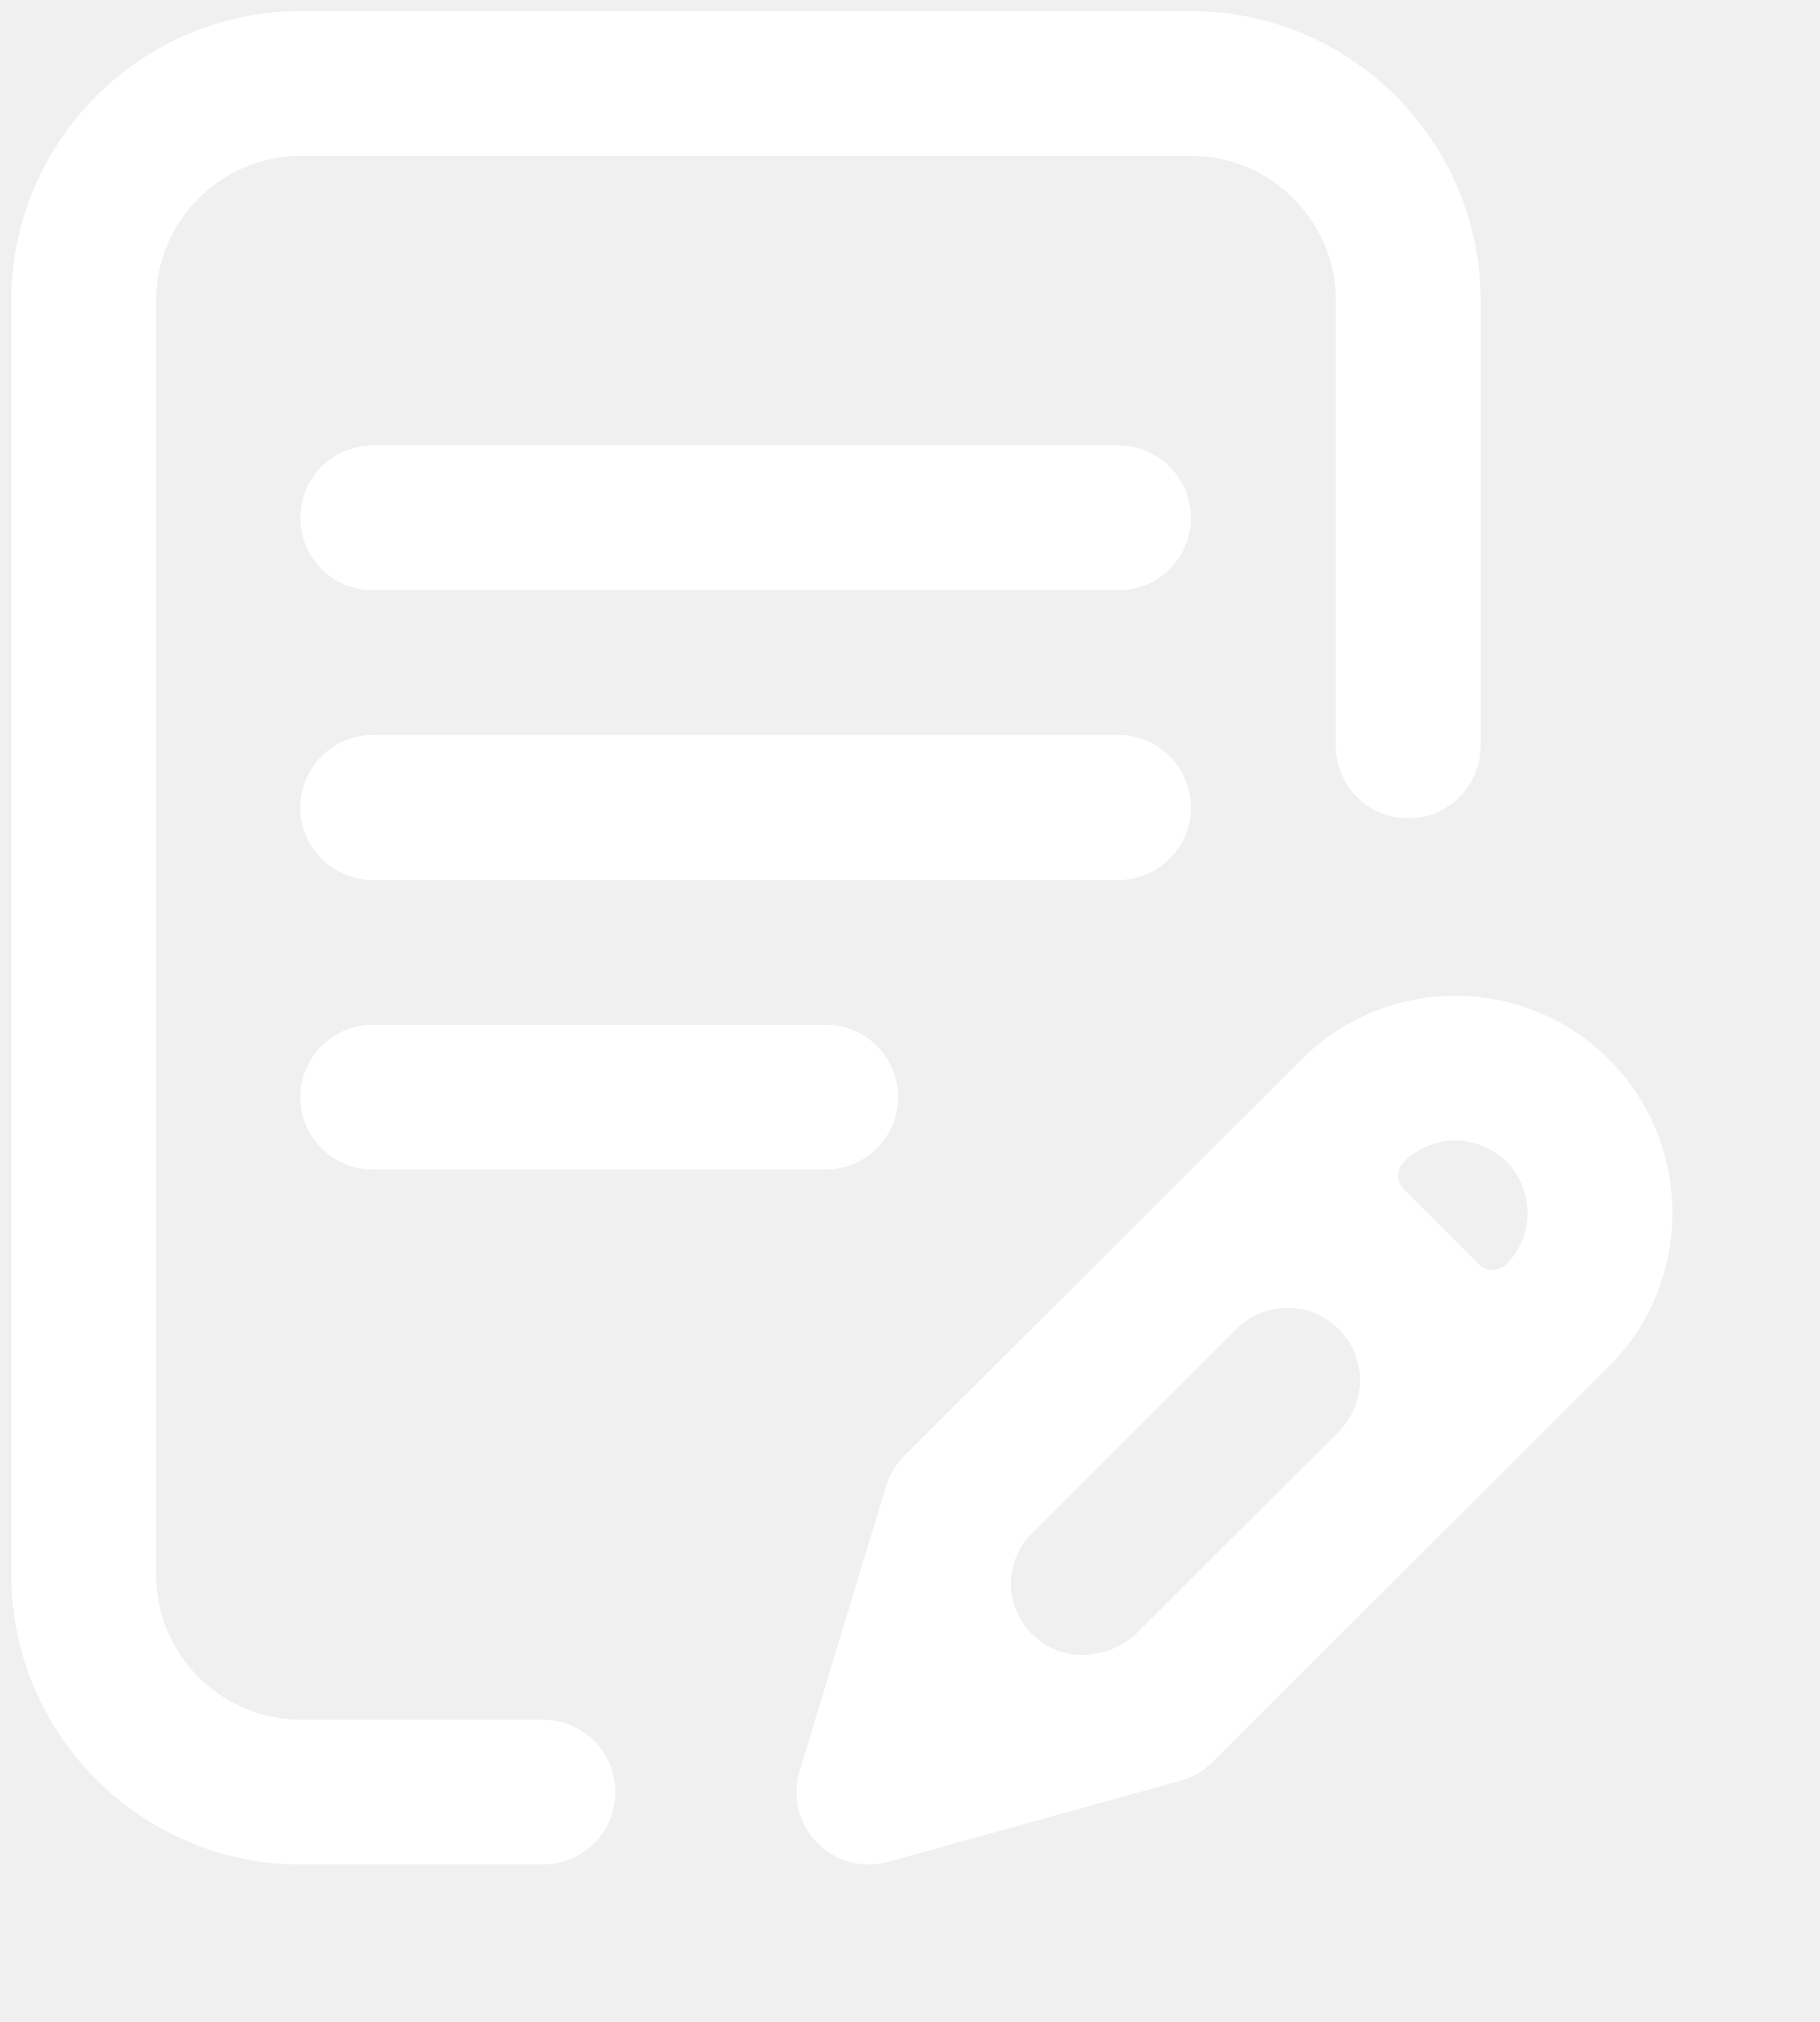
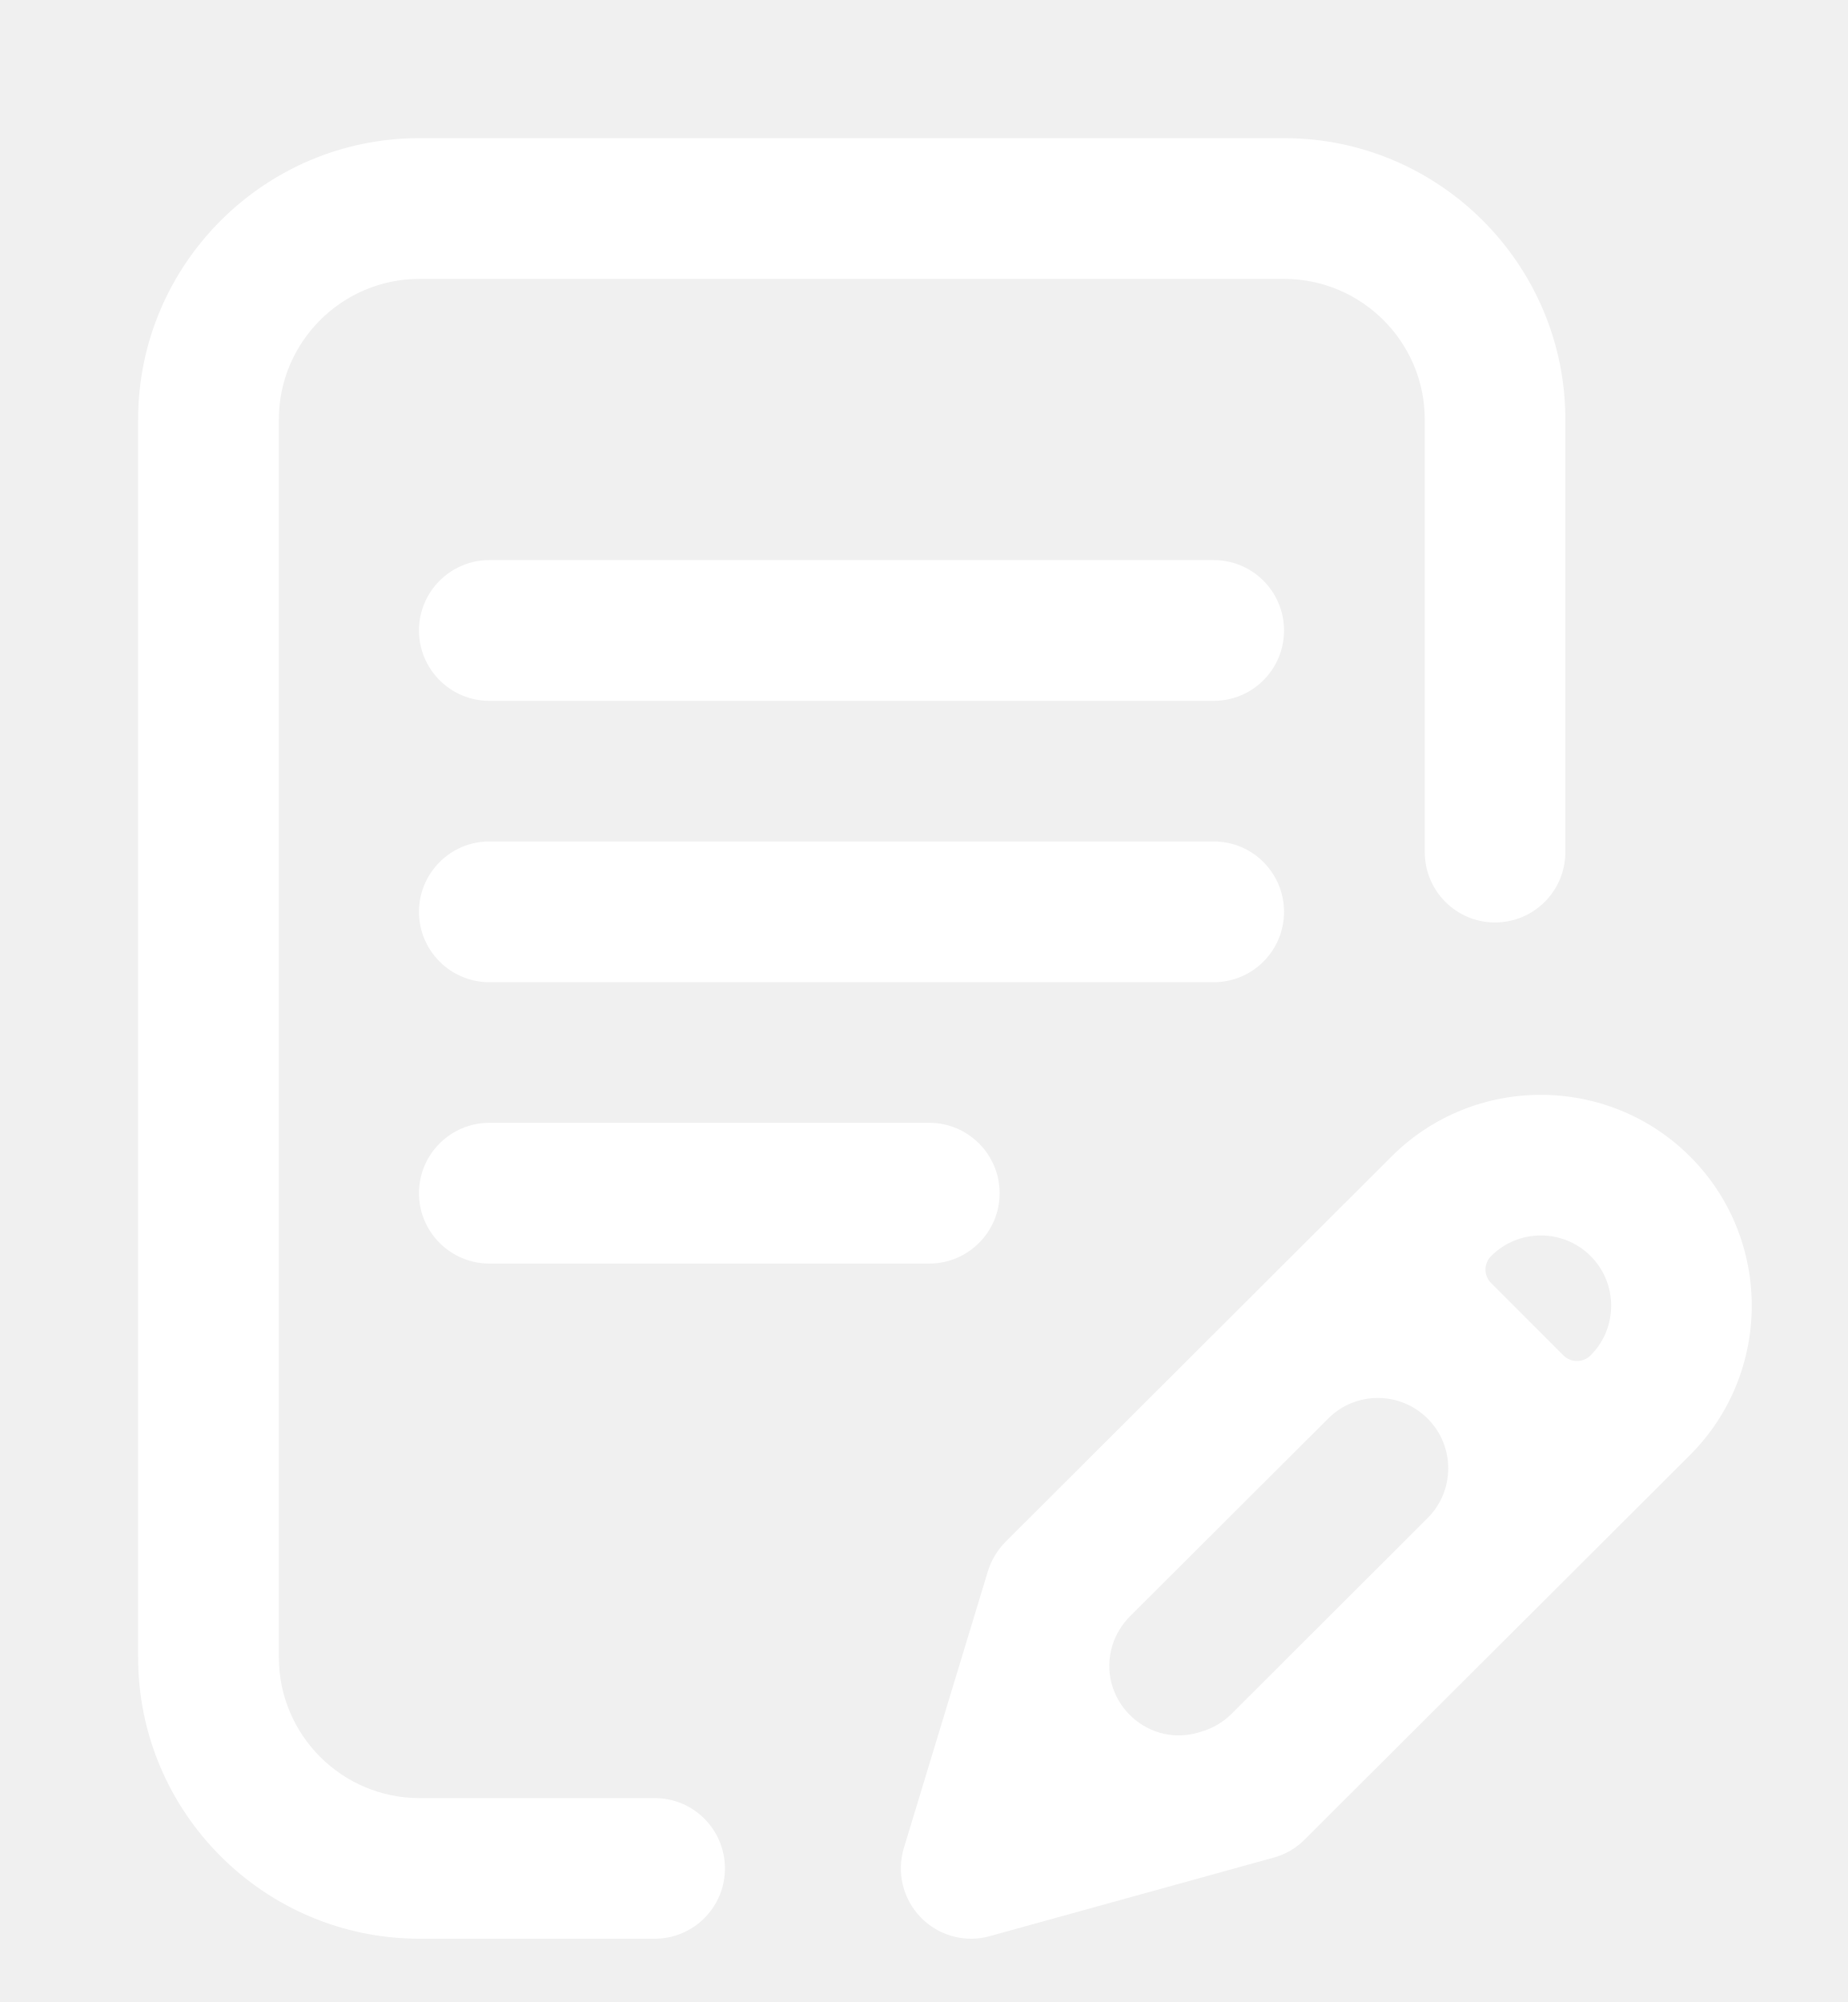
- <svg xmlns="http://www.w3.org/2000/svg" width="9" height="10" viewBox="0 0 9 10" fill="none">
-   <path d="M5.889 3.994C5.889 3.796 5.729 3.635 5.531 3.635H1.843C1.646 3.635 1.485 3.796 1.485 3.994C1.485 4.191 1.646 4.352 1.843 4.352H5.531C5.729 4.352 5.889 4.191 5.889 3.994Z" fill="white" />
-   <path d="M1.843 5.068C1.646 5.068 1.485 5.228 1.485 5.426C1.485 5.623 1.646 5.784 1.843 5.784H4.083C4.281 5.784 4.441 5.623 4.441 5.426C4.441 5.228 4.281 5.068 4.083 5.068H1.843Z" fill="white" />
-   <path d="M2.685 8.505H1.488C1.093 8.505 0.772 8.183 0.772 7.789V1.487C0.772 1.092 1.093 0.771 1.488 0.771H5.89C6.284 0.771 6.606 1.092 6.606 1.487V3.689C6.606 3.887 6.766 4.047 6.964 4.047C7.161 4.047 7.322 3.887 7.322 3.689V1.487C7.322 0.698 6.679 0.055 5.89 0.055H1.488C0.698 0.055 0.056 0.698 0.056 1.487V7.789C0.056 8.578 0.698 9.221 1.488 9.221H2.685C2.883 9.221 3.043 9.06 3.043 8.863C3.043 8.665 2.883 8.505 2.685 8.505Z" fill="white" />
-   <path d="M7.956 5.239C7.537 4.82 6.856 4.82 6.437 5.239L4.472 7.2C4.43 7.242 4.399 7.293 4.382 7.349L3.954 8.759C3.916 8.884 3.949 9.019 4.04 9.113C4.109 9.183 4.201 9.221 4.297 9.221C4.328 9.221 4.361 9.216 4.392 9.208L5.837 8.807C5.897 8.791 5.951 8.759 5.995 8.716L7.956 6.758C8.375 6.339 8.375 5.658 7.956 5.239ZM5.623 8.075C5.579 8.119 5.524 8.151 5.463 8.168L5.448 8.172C5.179 8.247 4.934 7.995 5.015 7.728C5.032 7.673 5.063 7.622 5.104 7.581L6.114 6.573C6.254 6.433 6.481 6.433 6.62 6.573C6.76 6.713 6.76 6.94 6.62 7.08L5.623 8.075ZM7.45 6.251C7.412 6.29 7.35 6.29 7.311 6.251L6.943 5.883C6.905 5.845 6.905 5.783 6.943 5.745C7.083 5.606 7.31 5.606 7.45 5.745C7.589 5.885 7.589 6.112 7.45 6.251Z" fill="white" />
-   <path d="M5.531 2.203H1.843C1.646 2.203 1.485 2.364 1.485 2.561C1.485 2.759 1.646 2.919 1.843 2.919H5.531C5.729 2.919 5.889 2.759 5.889 2.561C5.889 2.364 5.729 2.203 5.531 2.203Z" fill="white" />
+ <svg xmlns="http://www.w3.org/2000/svg" width="12" height="13" viewBox="0 0 12 13" fill="none">
+   <path d="M8.339 5.921C8.339 5.669 8.135 5.464 7.882 5.464H3.178C2.926 5.464 2.721 5.669 2.721 5.921C2.721 6.173 2.926 6.378 3.178 6.378H7.882C8.135 6.378 8.339 6.173 8.339 5.921Z" fill="white" />
+   <path d="M3.178 7.291C2.926 7.291 2.721 7.496 2.721 7.748C2.721 8 2.926 8.205 3.178 8.205H6.035C6.287 8.205 6.492 8 6.492 7.748C6.492 7.496 6.287 7.291 6.035 7.291H3.178Z" fill="white" />
+   <path d="M4.252 11.676H2.724C2.221 11.676 1.811 11.266 1.811 10.762V2.724C1.811 2.221 2.221 1.811 2.724 1.811H8.339C8.843 1.811 9.253 2.221 9.253 2.724V5.533C9.253 5.785 9.457 5.99 9.709 5.99C9.962 5.99 10.166 5.785 10.166 5.533V2.724C10.166 1.717 9.347 0.897 8.339 0.897H2.724C1.717 0.897 0.897 1.717 0.897 2.724V10.762C0.897 11.77 1.717 12.589 2.724 12.589H4.252C4.504 12.589 4.708 12.385 4.708 12.133C4.708 11.88 4.504 11.676 4.252 11.676Z" fill="white" />
+   <path d="M10.976 7.51C10.441 6.976 9.572 6.976 9.038 7.509L6.531 10.011C6.478 10.065 6.438 10.13 6.416 10.202L5.87 12C5.822 12.159 5.864 12.332 5.98 12.451C6.068 12.541 6.186 12.589 6.307 12.589C6.348 12.589 6.389 12.584 6.429 12.572L8.273 12.062C8.349 12.041 8.418 12.001 8.473 11.945L10.976 9.448C11.51 8.913 11.51 8.044 10.976 7.51ZM7.999 11.128C7.943 11.184 7.873 11.225 7.796 11.246L7.777 11.252C7.434 11.347 7.121 11.026 7.224 10.685C7.246 10.614 7.285 10.55 7.337 10.497L8.626 9.211C8.804 9.033 9.093 9.033 9.272 9.212C9.45 9.39 9.45 9.68 9.271 9.858L7.999 11.128ZM10.33 8.801C10.281 8.85 10.202 8.85 10.153 8.801L9.684 8.332C9.635 8.283 9.635 8.204 9.684 8.156C9.862 7.978 10.152 7.978 10.33 8.156C10.508 8.334 10.508 8.624 10.33 8.801Z" fill="white" />
+   <path d="M7.882 3.637H3.178C2.926 3.637 2.721 3.842 2.721 4.094C2.721 4.346 2.926 4.551 3.178 4.551H7.882C8.135 4.551 8.339 4.346 8.339 4.094C8.339 3.842 8.135 3.637 7.882 3.637Z" fill="white" />
</svg>
